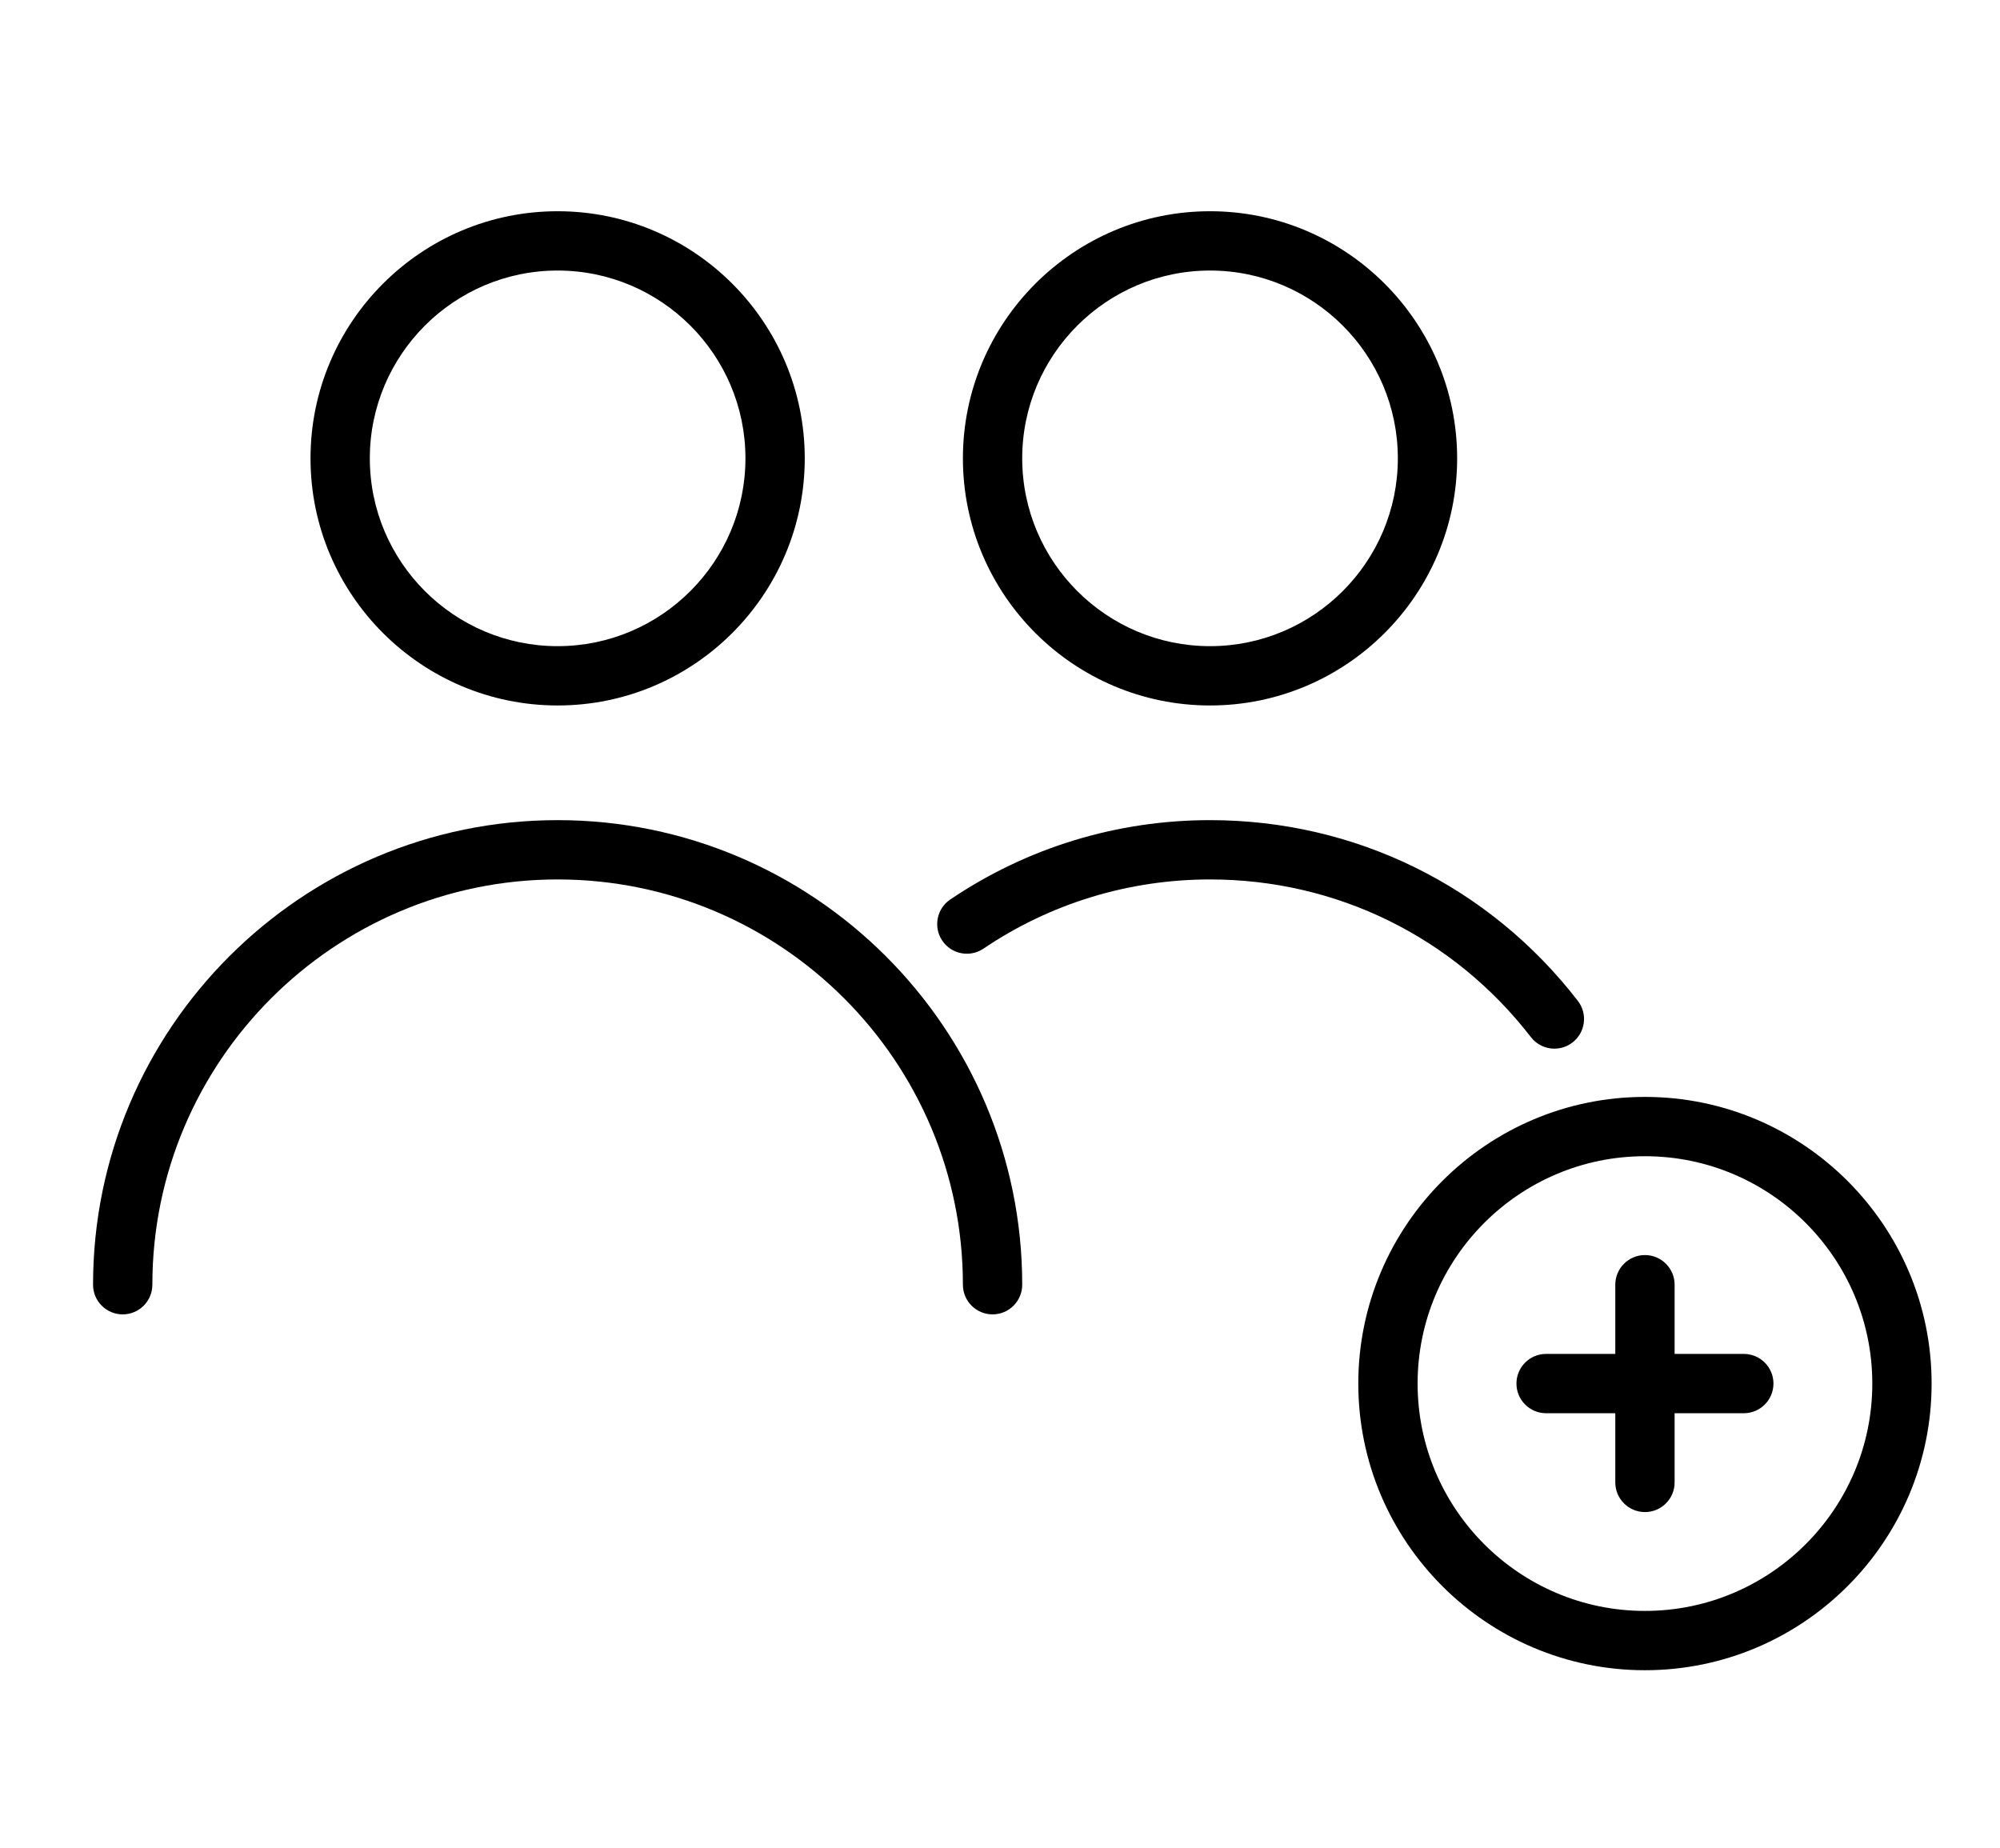
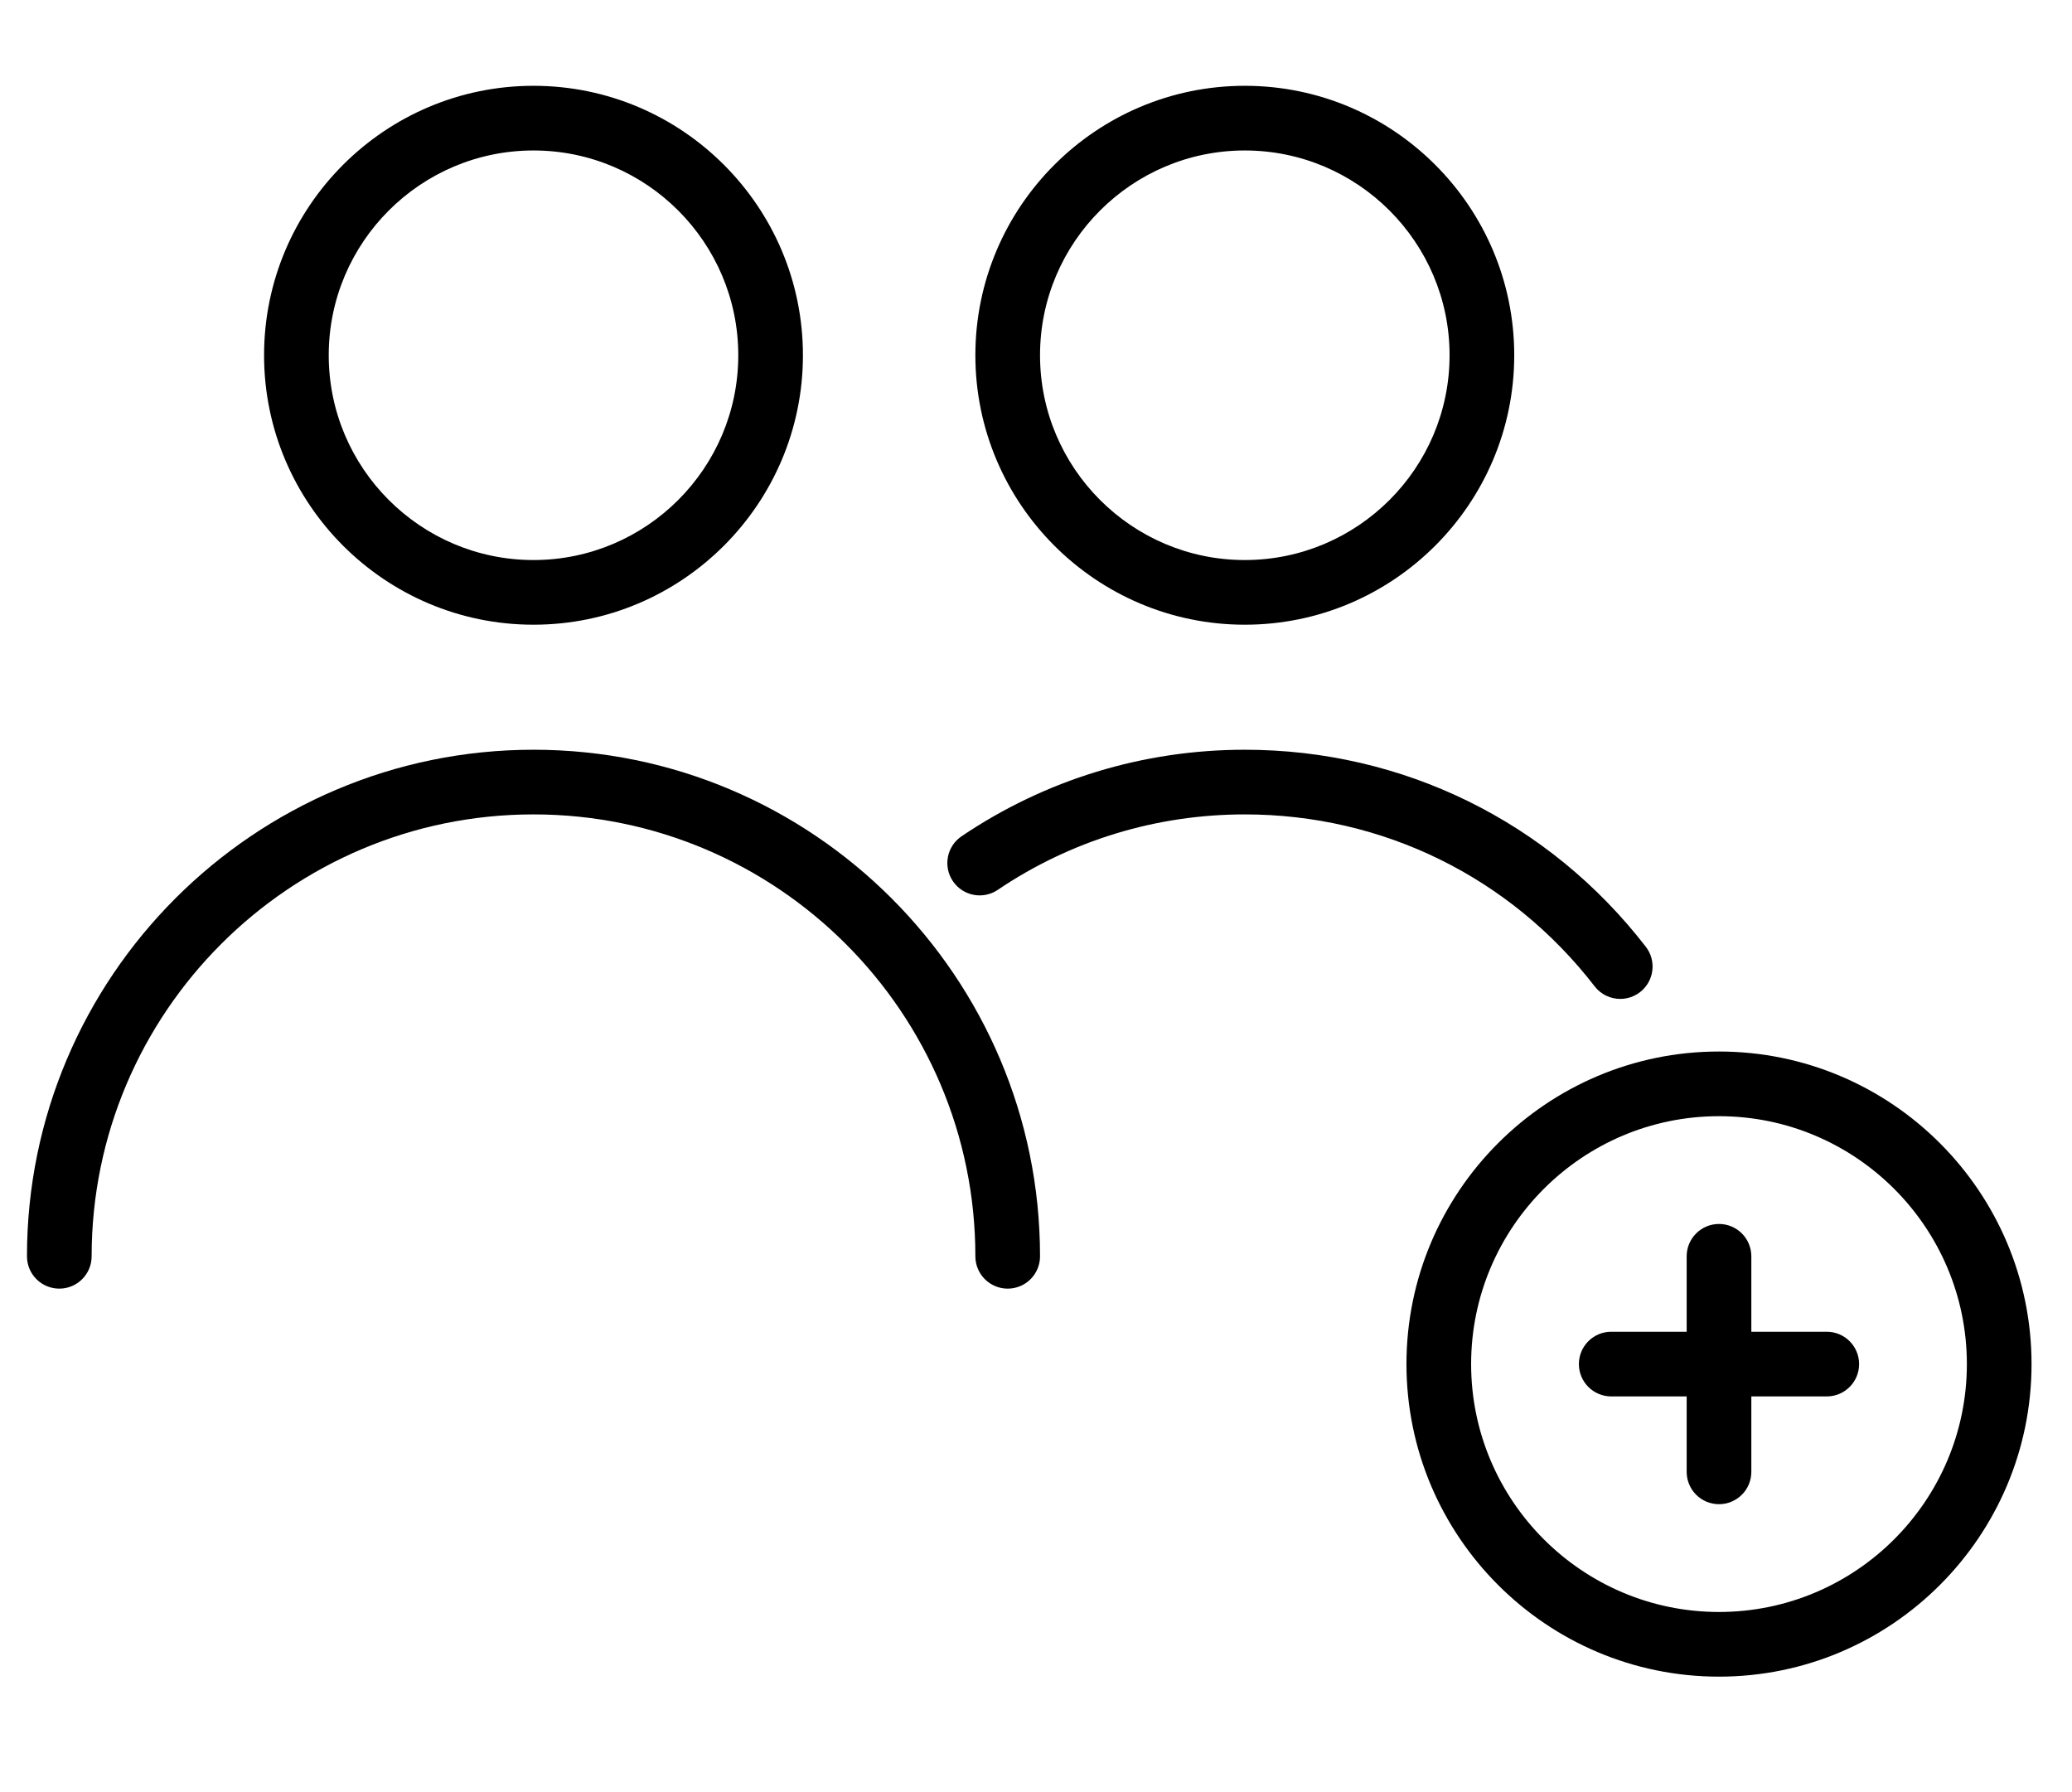
- <svg xmlns="http://www.w3.org/2000/svg" version="1.1" id="Capa_1" x="0px" y="0px" width="892px" height="824px" viewBox="-61.5 52.5 892 824" enable-background="new -61.5 52.5 892 824" xml:space="preserve">
+ <svg xmlns="http://www.w3.org/2000/svg" version="1.1" id="Capa_1" x="0px" y="0px" width="998.5px" height="863.5px" viewBox="0 -39.5 998.5 863.5" enable-background="new 0 -39.5 998.5 863.5" xml:space="preserve">
  <g>
-     <path d="M187.204,367.14c60.772,0,110.216-49.442,110.216-110.215c0-60.773-49.444-110.215-110.216-110.215   c-60.771,0-110.215,49.442-110.215,110.215C76.989,317.698,126.433,367.14,187.204,367.14z M187.204,173.162   c46.187,0,83.764,37.577,83.764,83.763c0,46.187-37.577,83.764-83.764,83.764c-46.186,0-83.763-37.577-83.763-83.764   C103.441,210.739,141.018,173.162,187.204,173.162z" />
-     <path d="M478.172,367.14c60.771,0,110.216-49.442,110.216-110.215c0-60.773-49.444-110.215-110.216-110.215   s-110.215,49.442-110.215,110.215C367.957,317.698,417.4,367.14,478.172,367.14z M478.172,173.162   c46.187,0,83.764,37.577,83.764,83.763c0,46.187-37.577,83.764-83.764,83.764c-46.186,0-83.764-37.577-83.764-83.764   C394.408,210.739,431.986,173.162,478.172,173.162z" />
-     <path d="M621.285,515.061c2.607,3.372,6.52,5.141,10.476,5.139c2.823,0,5.67-0.9,8.078-2.76c5.78-4.467,6.845-12.772,2.379-18.553   c-39.587-51.228-99.381-80.606-164.046-80.606c-41.521,0-81.583,12.238-115.858,35.394c-6.054,4.089-7.645,12.311-3.557,18.363   c4.091,6.056,12.312,7.646,18.362,3.556c29.887-20.189,64.83-30.862,101.052-30.862   C534.583,444.731,586.747,470.365,621.285,515.061z" />
-     <path d="M187.204,418.28C72.951,418.28-20,511.23-20,625.484c0,7.305,5.922,13.226,13.226,13.226s13.226-5.921,13.226-13.226   c0-99.668,81.085-180.753,180.752-180.753c99.668,0,180.752,81.085,180.752,180.753c0,7.305,5.922,13.226,13.226,13.226   c7.304,0,13.226-5.921,13.226-13.226C394.408,511.23,301.458,418.28,187.204,418.28z" />
-     <path d="M672.15,541.721c-70.497,0-127.849,57.352-127.849,127.85c0,70.497,57.352,127.849,127.849,127.849   c70.498,0,127.85-57.352,127.85-127.849C800,599.072,742.648,541.721,672.15,541.721z M672.15,770.968   c-55.912,0-101.398-45.486-101.398-101.397c0-55.912,45.486-101.398,101.398-101.398c55.911,0,101.397,45.486,101.397,101.398   C773.548,725.481,728.062,770.968,672.15,770.968z" />
-     <path d="M716.236,656.345h-30.86v-30.86c0-7.307-5.922-13.227-13.226-13.227c-7.305,0-13.226,5.92-13.226,13.227v30.86h-30.86   c-7.305,0-13.227,5.919-13.227,13.226c0,7.306,5.922,13.226,13.227,13.226h30.86v30.86c0,7.305,5.921,13.226,13.226,13.226   c7.304,0,13.226-5.921,13.226-13.226v-30.86h30.86c7.304,0,13.226-5.92,13.226-13.226   C729.462,662.264,723.54,656.345,716.236,656.345z" />
+     <path d="M257.095,261.524c71.593,0,129.84-58.245,129.84-129.84c0-71.594-58.247-129.84-129.84-129.84   c-71.592,0-129.84,58.246-129.84,129.84C127.255,203.279,185.503,261.524,257.095,261.524z M257.095,33.008   c54.411,0,98.678,44.268,98.678,98.677c0,54.41-44.268,98.679-98.678,98.679c-54.41,0-98.678-44.269-98.678-98.679   C158.417,77.275,202.686,33.008,257.095,33.008z" />
+     <path d="M599.872,261.524c71.591,0,129.84-58.245,129.84-129.84c0-71.594-58.247-129.84-129.84-129.84   c-71.594,0-129.84,58.247-129.84,129.84C470.032,203.279,528.278,261.524,599.872,261.524z M599.872,33.008   c54.41,0,98.679,44.268,98.679,98.677c0,54.41-44.269,98.679-98.679,98.679c-54.411,0-98.68-44.269-98.68-98.679   C501.192,77.275,545.461,33.008,599.872,33.008z" />
+     <path d="M768.466,435.781c3.071,3.973,7.681,6.058,12.342,6.055c3.325,0,6.68-1.061,9.516-3.251   c6.811-5.263,8.064-15.046,2.804-21.856c-46.636-60.35-117.074-94.958-193.254-94.958c-48.914,0-96.109,14.417-136.486,41.696   c-7.133,4.817-9.008,14.502-4.191,21.633c4.819,7.134,14.504,9.007,21.633,4.188c35.209-23.782,76.373-36.355,119.044-36.355   C666.326,352.932,727.779,383.13,768.466,435.781z" />
+     <path d="M257.095,321.77c-134.596,0-244.097,109.501-244.097,244.097c0,8.605,6.977,15.581,15.581,15.581   c8.604,0,15.581-6.976,15.581-15.581c0-117.413,95.523-212.936,212.936-212.936c117.414,0,212.935,95.523,212.935,212.936   c0,8.605,6.977,15.581,15.581,15.581s15.58-6.976,15.58-15.581C501.192,431.271,391.692,321.77,257.095,321.77z" />
+     <path d="M828.389,467.188c-83.049,0-150.614,67.565-150.614,150.616c0,83.05,67.565,150.613,150.614,150.613   c83.05,0,150.613-67.563,150.613-150.613C979.002,534.754,911.438,467.188,828.389,467.188z M828.389,737.255   c-65.868,0-119.452-53.583-119.452-119.45c0-65.868,53.584-119.452,119.452-119.452c65.865,0,119.45,53.584,119.45,119.452   C947.841,683.67,894.256,737.255,828.389,737.255z" />
+     <path d="M880.325,602.224h-36.356V565.87c0-8.61-6.975-15.583-15.58-15.583s-15.581,6.973-15.581,15.583v36.354h-36.354   c-8.608,0-15.583,6.974-15.583,15.581s6.975,15.58,15.583,15.58h36.354v36.356c0,8.605,6.976,15.578,15.581,15.578   s15.58-6.973,15.58-15.578v-36.356h36.356c8.604,0,15.579-6.973,15.579-15.58S888.929,602.224,880.325,602.224z" />
  </g>
</svg>
